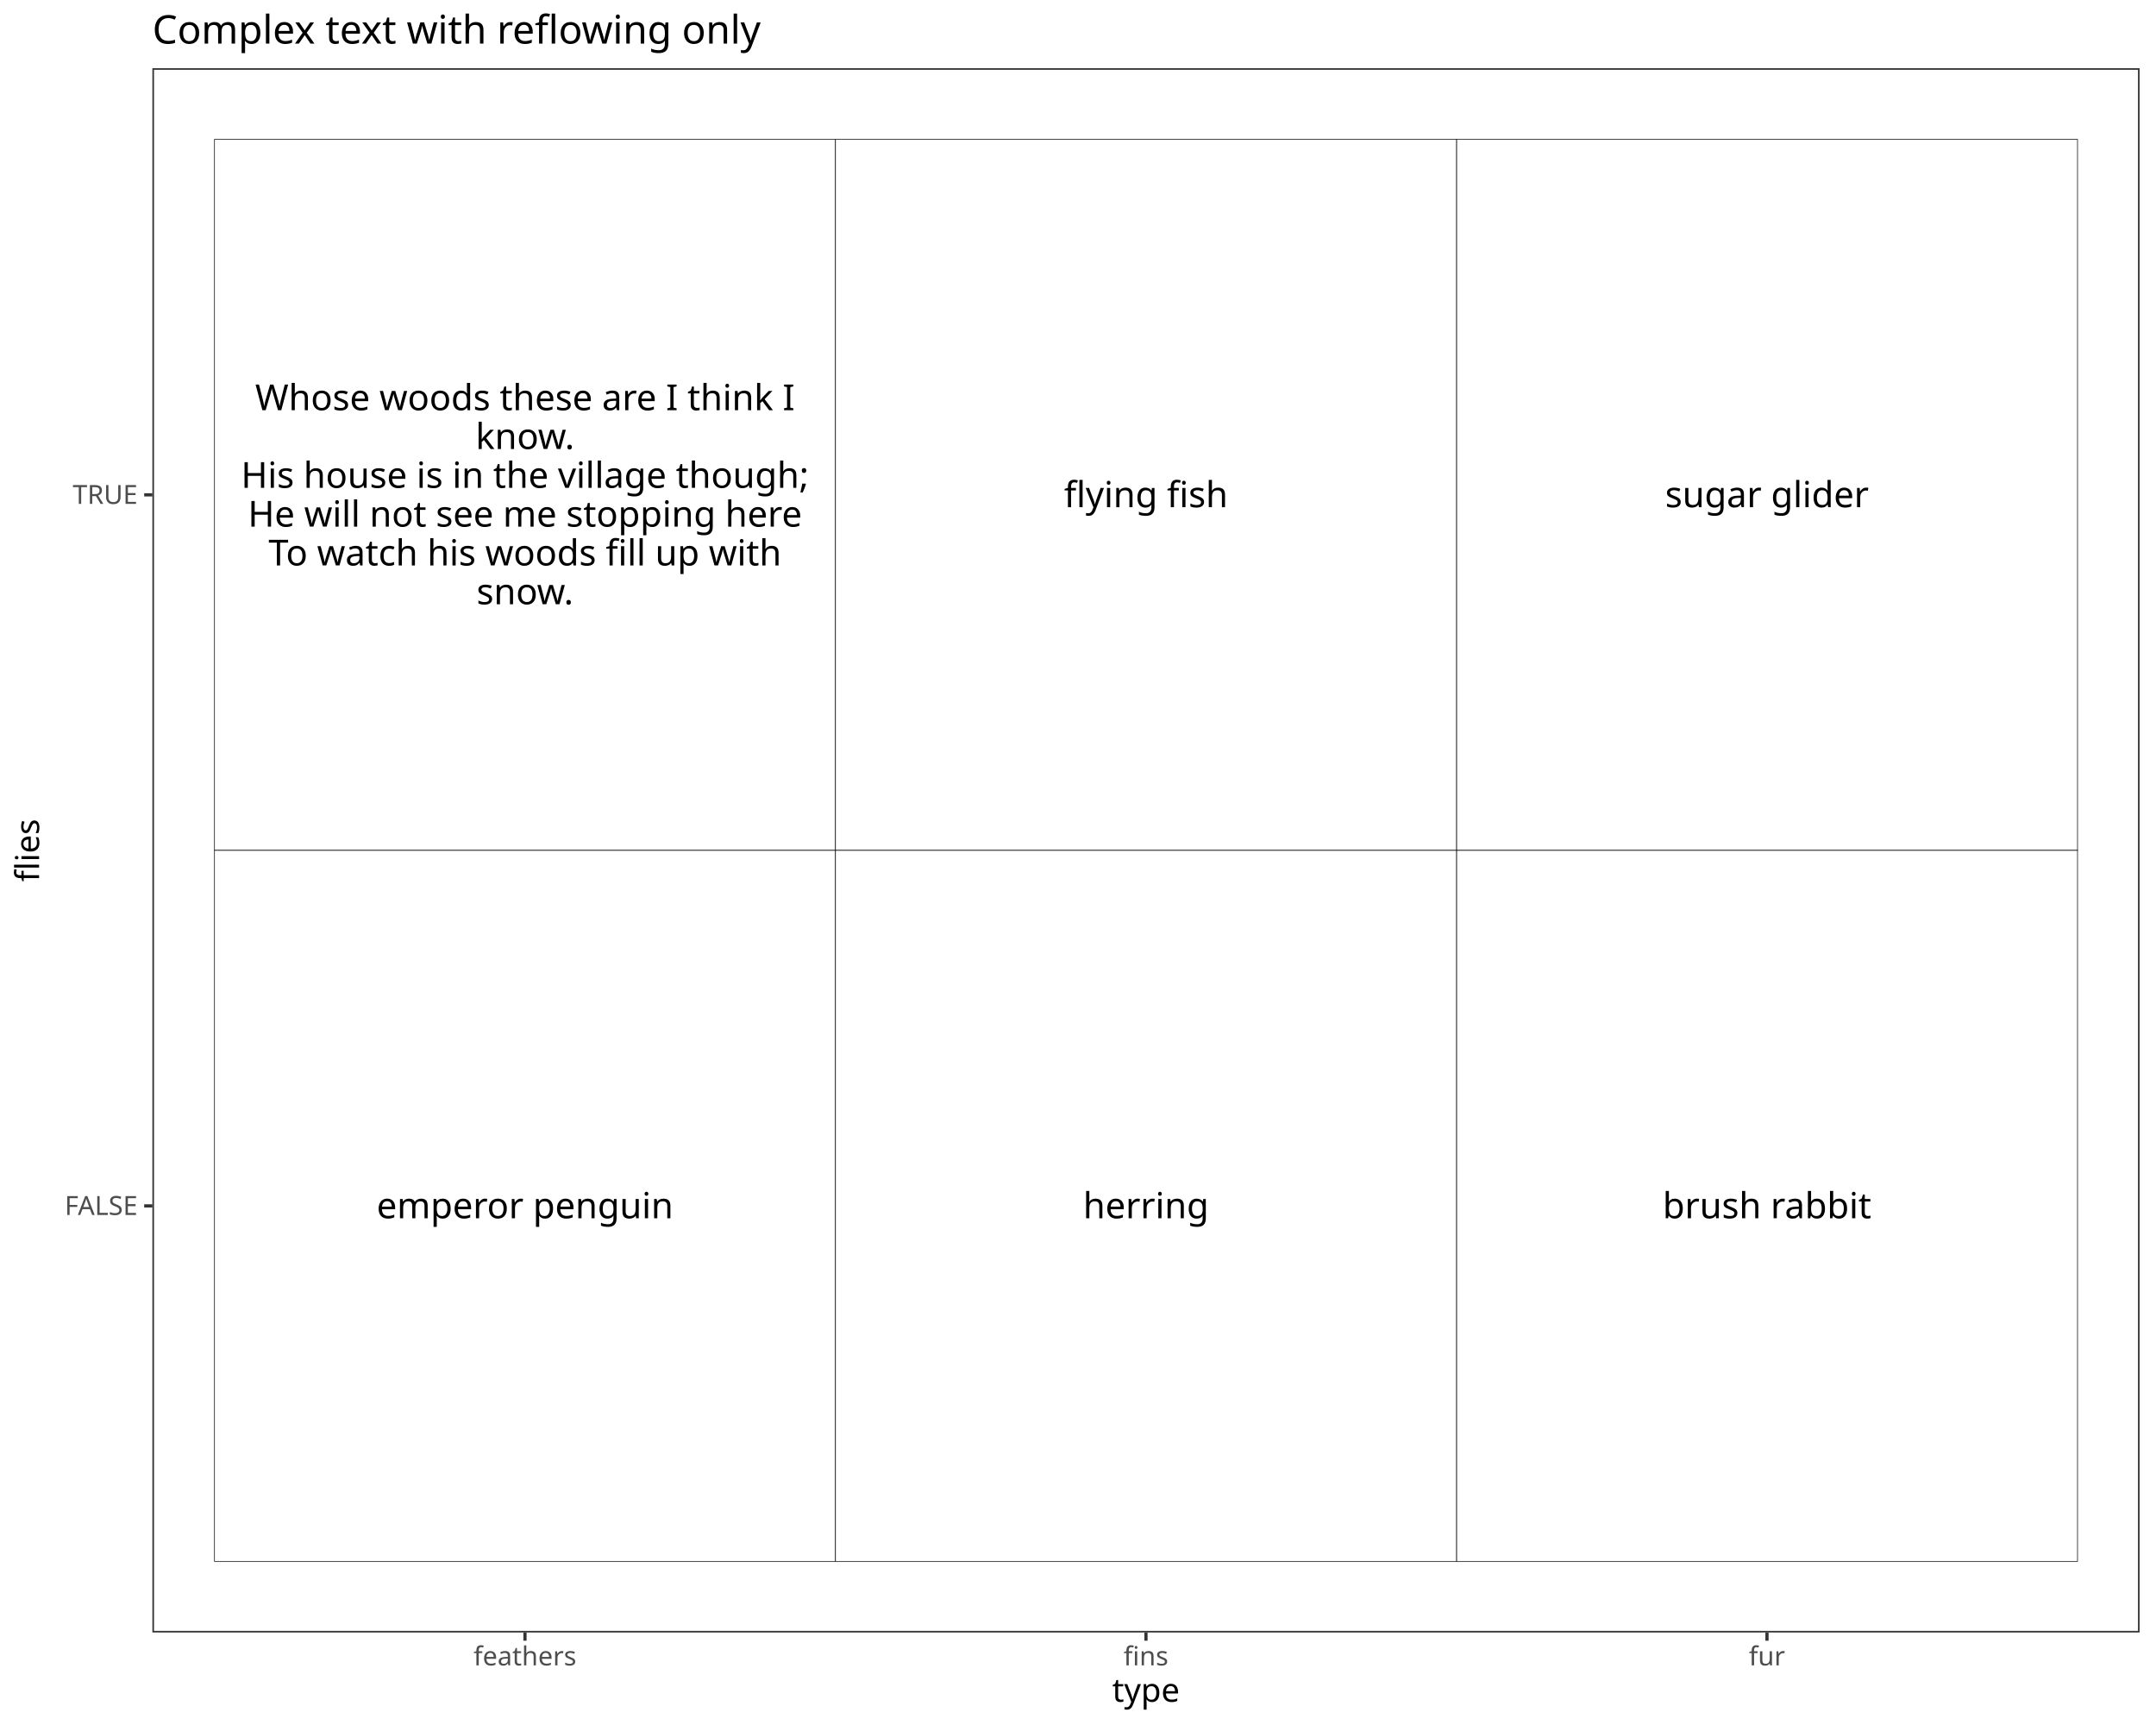
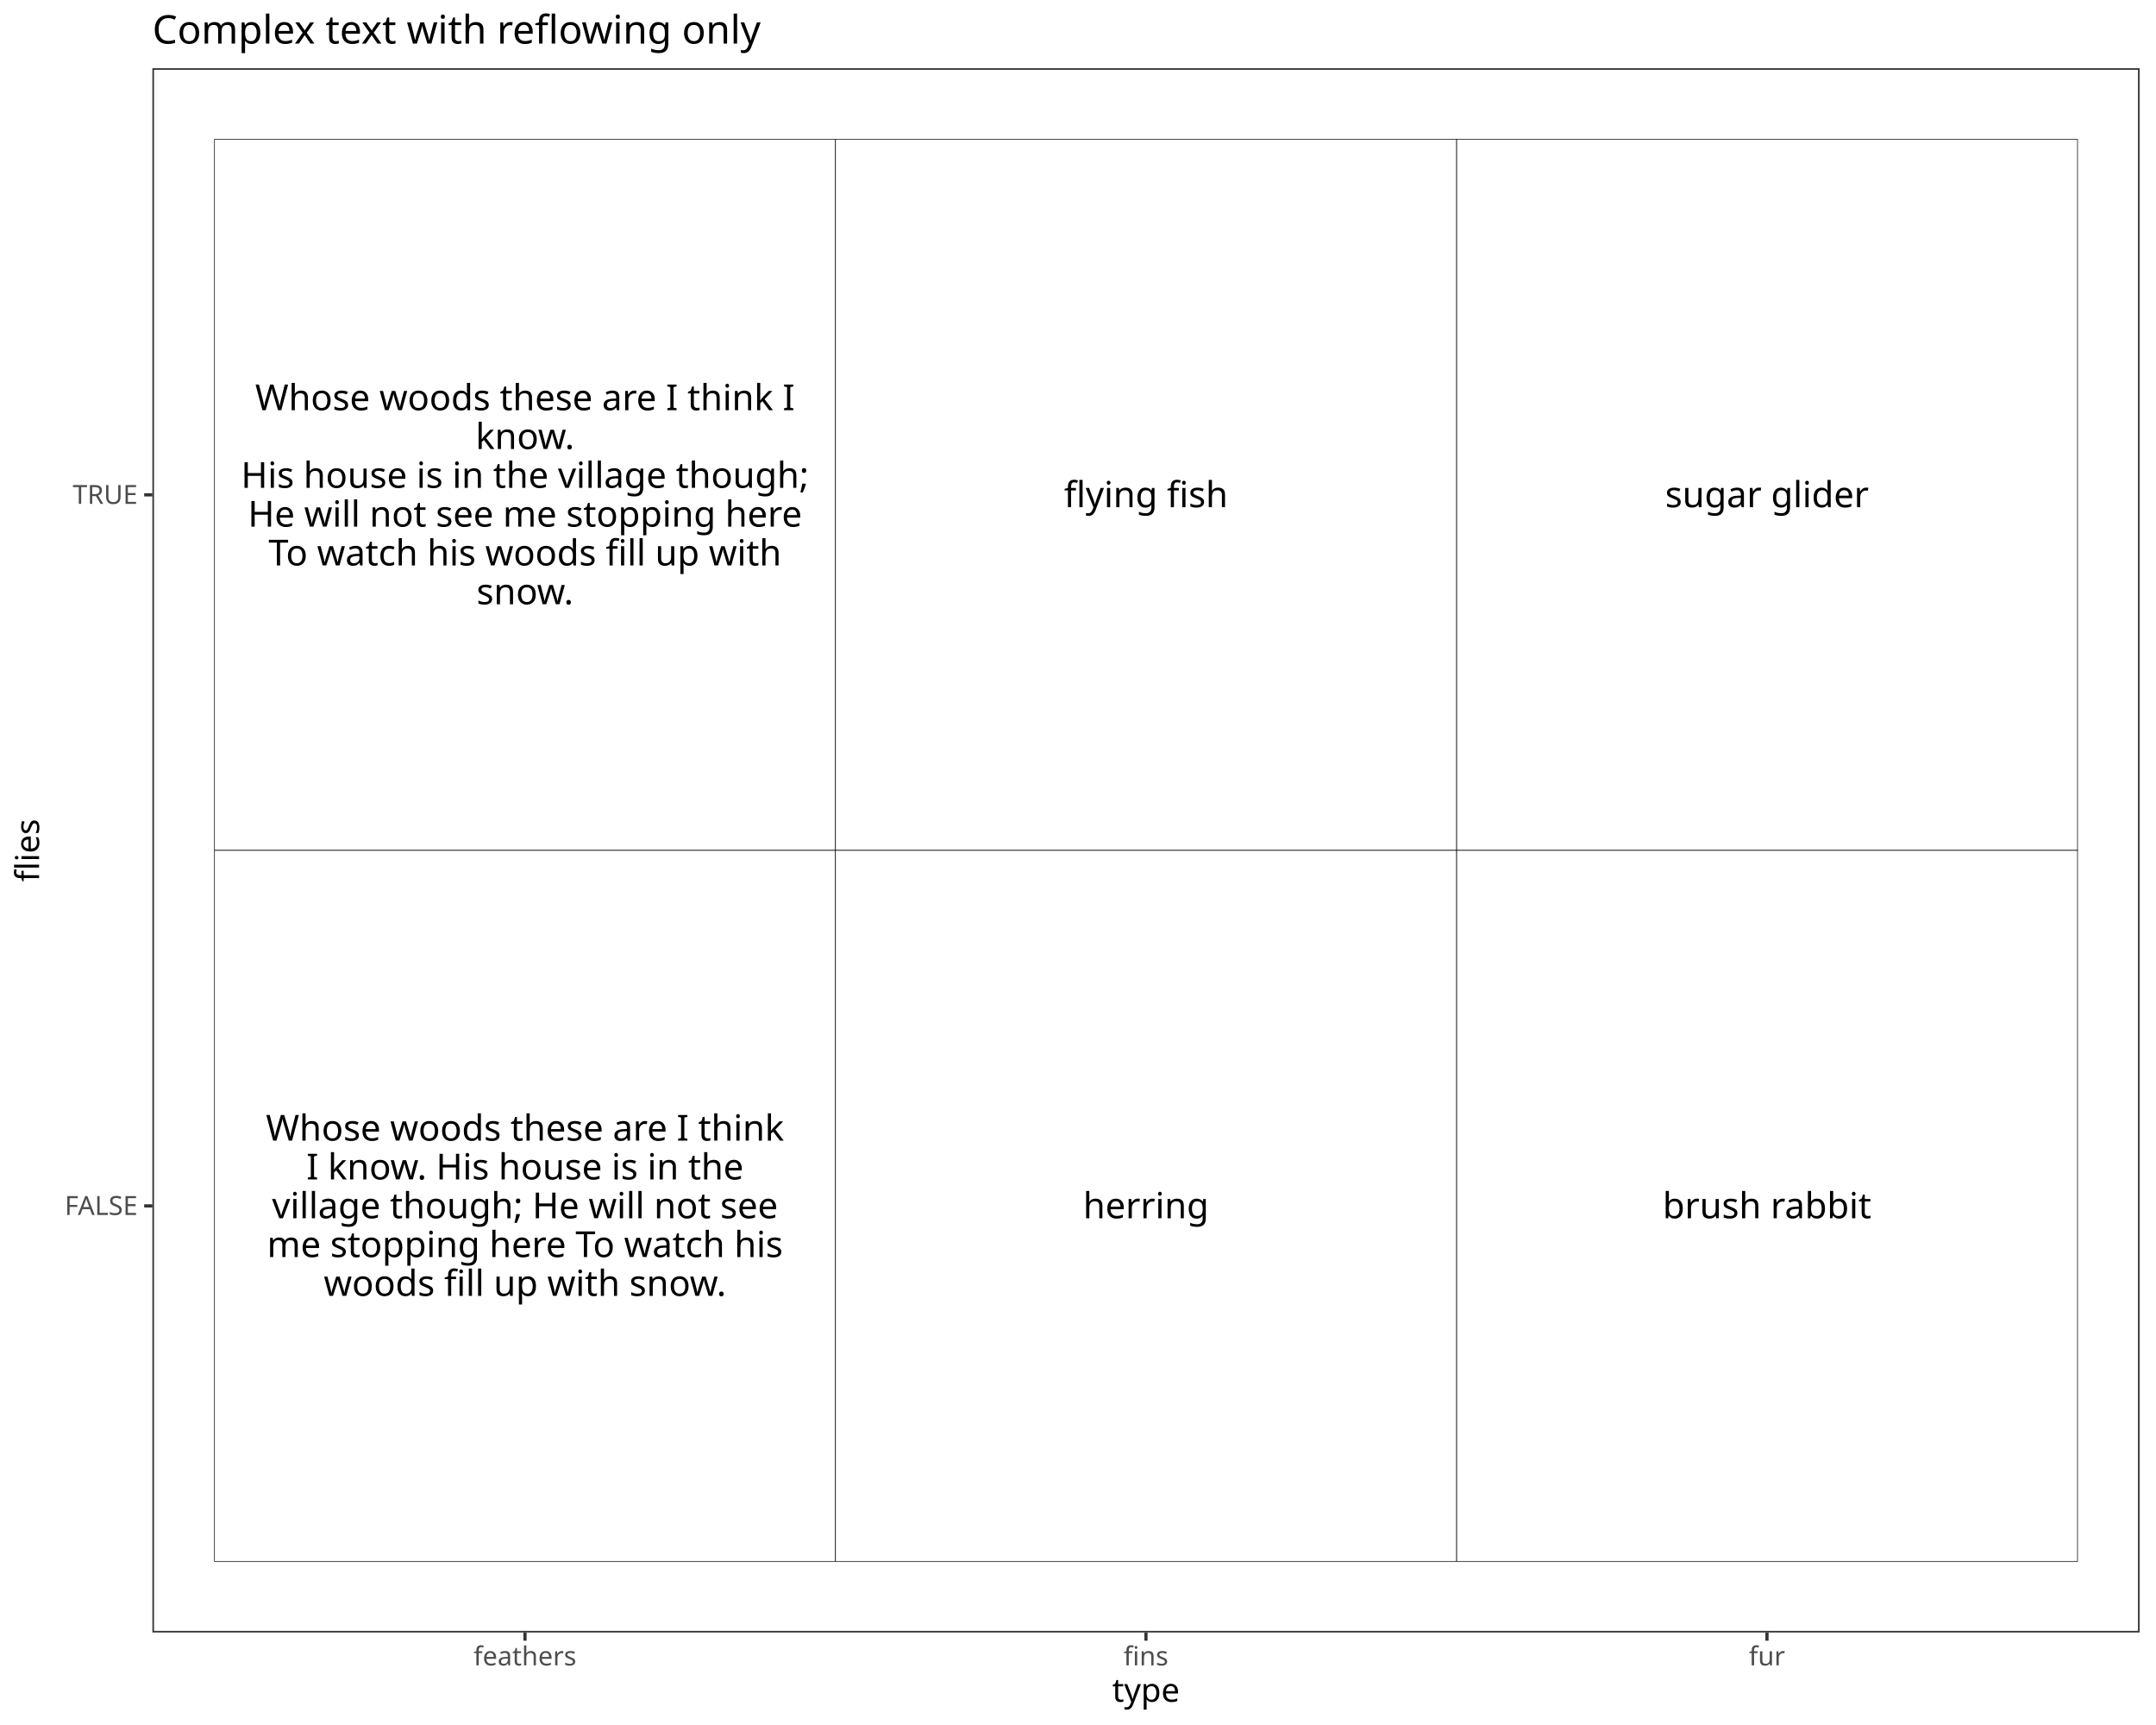
<svg xmlns="http://www.w3.org/2000/svg" class="svglite" data-engine-version="2.0" width="720.00pt" height="576.00pt" viewBox="0 0 720.00 576.00">
  <defs>
    <style type="text/css">
    .svglite line, .svglite polyline, .svglite polygon, .svglite path, .svglite rect, .svglite circle {
      fill: none;
      stroke: #000000;
      stroke-linecap: round;
      stroke-linejoin: round;
      stroke-miterlimit: 10.00;
    }
  </style>
  </defs>
  <rect width="100%" height="100%" style="stroke: none; fill: #FFFFFF;" />
  <defs>
    <clipPath id="cpMC4wMHw3MjAuMDB8MC4wMHw1NzYuMDA=">
      <rect x="0.00" y="0.00" width="720.00" height="576.00" />
    </clipPath>
  </defs>
  <g clip-path="url(#cpMC4wMHw3MjAuMDB8MC4wMHw1NzYuMDA=)">
    <rect x="0.00" y="0.00" width="720.00" height="576.00" style="stroke-width: 1.07; stroke: #FFFFFF; fill: #FFFFFF;" />
  </g>
  <defs>
    <clipPath id="cpNTAuODl8NzE0LjUyfDIyLjc4fDU0NS4xMQ==">
      <rect x="50.89" y="22.78" width="663.63" height="522.33" />
    </clipPath>
  </defs>
  <g clip-path="url(#cpNTAuODl8NzE0LjUyfDIyLjc4fDU0NS4xMQ==)">
    <rect x="50.89" y="22.78" width="663.63" height="522.33" style="stroke-width: 1.07; stroke: none; fill: #FFFFFF;" />
    <rect x="71.63" y="46.53" width="207.39" height="237.42" style="stroke-width: 0.21; stroke-linecap: square; stroke-linejoin: miter; fill: #FFFFFF;" />
    <rect x="71.63" y="283.95" width="207.39" height="237.42" style="stroke-width: 0.21; stroke-linecap: square; stroke-linejoin: miter; fill: #FFFFFF;" />
    <rect x="486.40" y="46.53" width="207.39" height="237.42" style="stroke-width: 0.21; stroke-linecap: square; stroke-linejoin: miter; fill: #FFFFFF;" />
    <rect x="486.40" y="283.95" width="207.39" height="237.42" style="stroke-width: 0.21; stroke-linecap: square; stroke-linejoin: miter; fill: #FFFFFF;" />
    <rect x="279.01" y="46.53" width="207.39" height="237.42" style="stroke-width: 0.21; stroke-linecap: square; stroke-linejoin: miter; fill: #FFFFFF;" />
    <rect x="279.01" y="283.95" width="207.39" height="237.42" style="stroke-width: 0.21; stroke-linecap: square; stroke-linejoin: miter; fill: #FFFFFF;" />
    <text x="175.32" y="136.97" text-anchor="middle" style="font-size: 12.00px; font-family: sans;" textLength="170.78px" lengthAdjust="spacingAndGlyphs">Whose woods these are I think I</text>
    <text x="175.32" y="149.93" text-anchor="middle" style="font-size: 12.00px; font-family: sans;" textLength="31.36px" lengthAdjust="spacingAndGlyphs">know.</text>
    <text x="175.32" y="162.89" text-anchor="middle" style="font-size: 12.00px; font-family: sans;" textLength="178.79px" lengthAdjust="spacingAndGlyphs">His house is in the village though;</text>
    <text x="175.32" y="175.85" text-anchor="middle" style="font-size: 12.00px; font-family: sans;" textLength="174.11px" lengthAdjust="spacingAndGlyphs">He will not see me stopping here</text>
    <text x="175.32" y="188.81" text-anchor="middle" style="font-size: 12.00px; font-family: sans;" textLength="161.42px" lengthAdjust="spacingAndGlyphs">To watch his woods fill up with</text>
    <text x="175.32" y="201.77" text-anchor="middle" style="font-size: 12.00px; font-family: sans;" textLength="31.36px" lengthAdjust="spacingAndGlyphs">snow.</text>
-     <text x="175.32" y="406.79" text-anchor="middle" style="font-size: 12.00px; font-family: sans;" textLength="90.73px" lengthAdjust="spacingAndGlyphs">emperor penguin</text>
+     <text x="175.32" y="380.87" text-anchor="middle" style="font-size: 12.00px; font-family: sans;" textLength="164.11px" lengthAdjust="spacingAndGlyphs">Whose woods these are I think</text>
+     <text x="175.32" y="393.83" text-anchor="middle" style="font-size: 12.00px; font-family: sans;" textLength="139.42px" lengthAdjust="spacingAndGlyphs">I know. His house is in the</text>
+     <text x="175.32" y="406.79" text-anchor="middle" style="font-size: 12.00px; font-family: sans;" textLength="158.77px" lengthAdjust="spacingAndGlyphs">village though; He will not see</text>
+     <text x="175.32" y="419.75" text-anchor="middle" style="font-size: 12.00px; font-family: sans;" textLength="163.44px" lengthAdjust="spacingAndGlyphs">me stopping here To watch his</text>
+     <text x="175.32" y="432.71" text-anchor="middle" style="font-size: 12.00px; font-family: sans;" textLength="125.40px" lengthAdjust="spacingAndGlyphs">woods fill up with snow.</text>
    <text x="590.09" y="169.37" text-anchor="middle" style="font-size: 12.00px; font-family: sans;" textLength="62.70px" lengthAdjust="spacingAndGlyphs">sugar glider</text>
    <text x="590.09" y="406.79" text-anchor="middle" style="font-size: 12.00px; font-family: sans;" textLength="63.37px" lengthAdjust="spacingAndGlyphs">brush rabbit</text>
    <text x="382.70" y="169.37" text-anchor="middle" style="font-size: 12.00px; font-family: sans;" textLength="50.03px" lengthAdjust="spacingAndGlyphs">flying fish</text>
    <text x="382.70" y="406.79" text-anchor="middle" style="font-size: 12.00px; font-family: sans;" textLength="37.35px" lengthAdjust="spacingAndGlyphs">herring</text>
    <rect x="50.89" y="22.78" width="663.63" height="522.33" style="stroke-width: 1.07; stroke: #333333;" />
  </g>
  <g clip-path="url(#cpMC4wMHw3MjAuMDB8MC4wMHw1NzYuMDA=)">
    <text x="45.96" y="405.69" text-anchor="end" style="font-size: 8.80px; fill: #4D4D4D; font-family: sans;" textLength="27.88px" lengthAdjust="spacingAndGlyphs">FALSE</text>
    <text x="45.96" y="168.26" text-anchor="end" style="font-size: 8.80px; fill: #4D4D4D; font-family: sans;" textLength="23.96px" lengthAdjust="spacingAndGlyphs">TRUE</text>
    <polyline points="48.15,402.66 50.89,402.66 " style="stroke-width: 1.07; stroke: #333333; stroke-linecap: butt;" />
    <polyline points="48.15,165.24 50.89,165.24 " style="stroke-width: 1.07; stroke: #333333; stroke-linecap: butt;" />
    <polyline points="175.32,547.85 175.32,545.11 " style="stroke-width: 1.07; stroke: #333333; stroke-linecap: butt;" />
    <polyline points="382.70,547.85 382.70,545.11 " style="stroke-width: 1.07; stroke: #333333; stroke-linecap: butt;" />
    <polyline points="590.09,547.85 590.09,545.11 " style="stroke-width: 1.07; stroke: #333333; stroke-linecap: butt;" />
    <text x="175.32" y="556.10" text-anchor="middle" style="font-size: 8.80px; fill: #4D4D4D; font-family: sans;" textLength="31.80px" lengthAdjust="spacingAndGlyphs">feathers</text>
    <text x="382.70" y="556.10" text-anchor="middle" style="font-size: 8.80px; fill: #4D4D4D; font-family: sans;" textLength="13.70px" lengthAdjust="spacingAndGlyphs">fins</text>
    <text x="590.09" y="556.10" text-anchor="middle" style="font-size: 8.80px; fill: #4D4D4D; font-family: sans;" textLength="10.27px" lengthAdjust="spacingAndGlyphs">fur</text>
    <text x="382.70" y="568.24" text-anchor="middle" style="font-size: 11.00px; font-family: sans;" textLength="20.80px" lengthAdjust="spacingAndGlyphs">type</text>
    <text transform="translate(13.05,283.95) rotate(-90)" text-anchor="middle" style="font-size: 11.00px; font-family: sans;" textLength="19.56px" lengthAdjust="spacingAndGlyphs">flies</text>
    <text x="50.89" y="14.56" style="font-size: 13.20px; font-family: sans;" textLength="188.57px" lengthAdjust="spacingAndGlyphs">Complex text with reflowing only</text>
  </g>
</svg>
